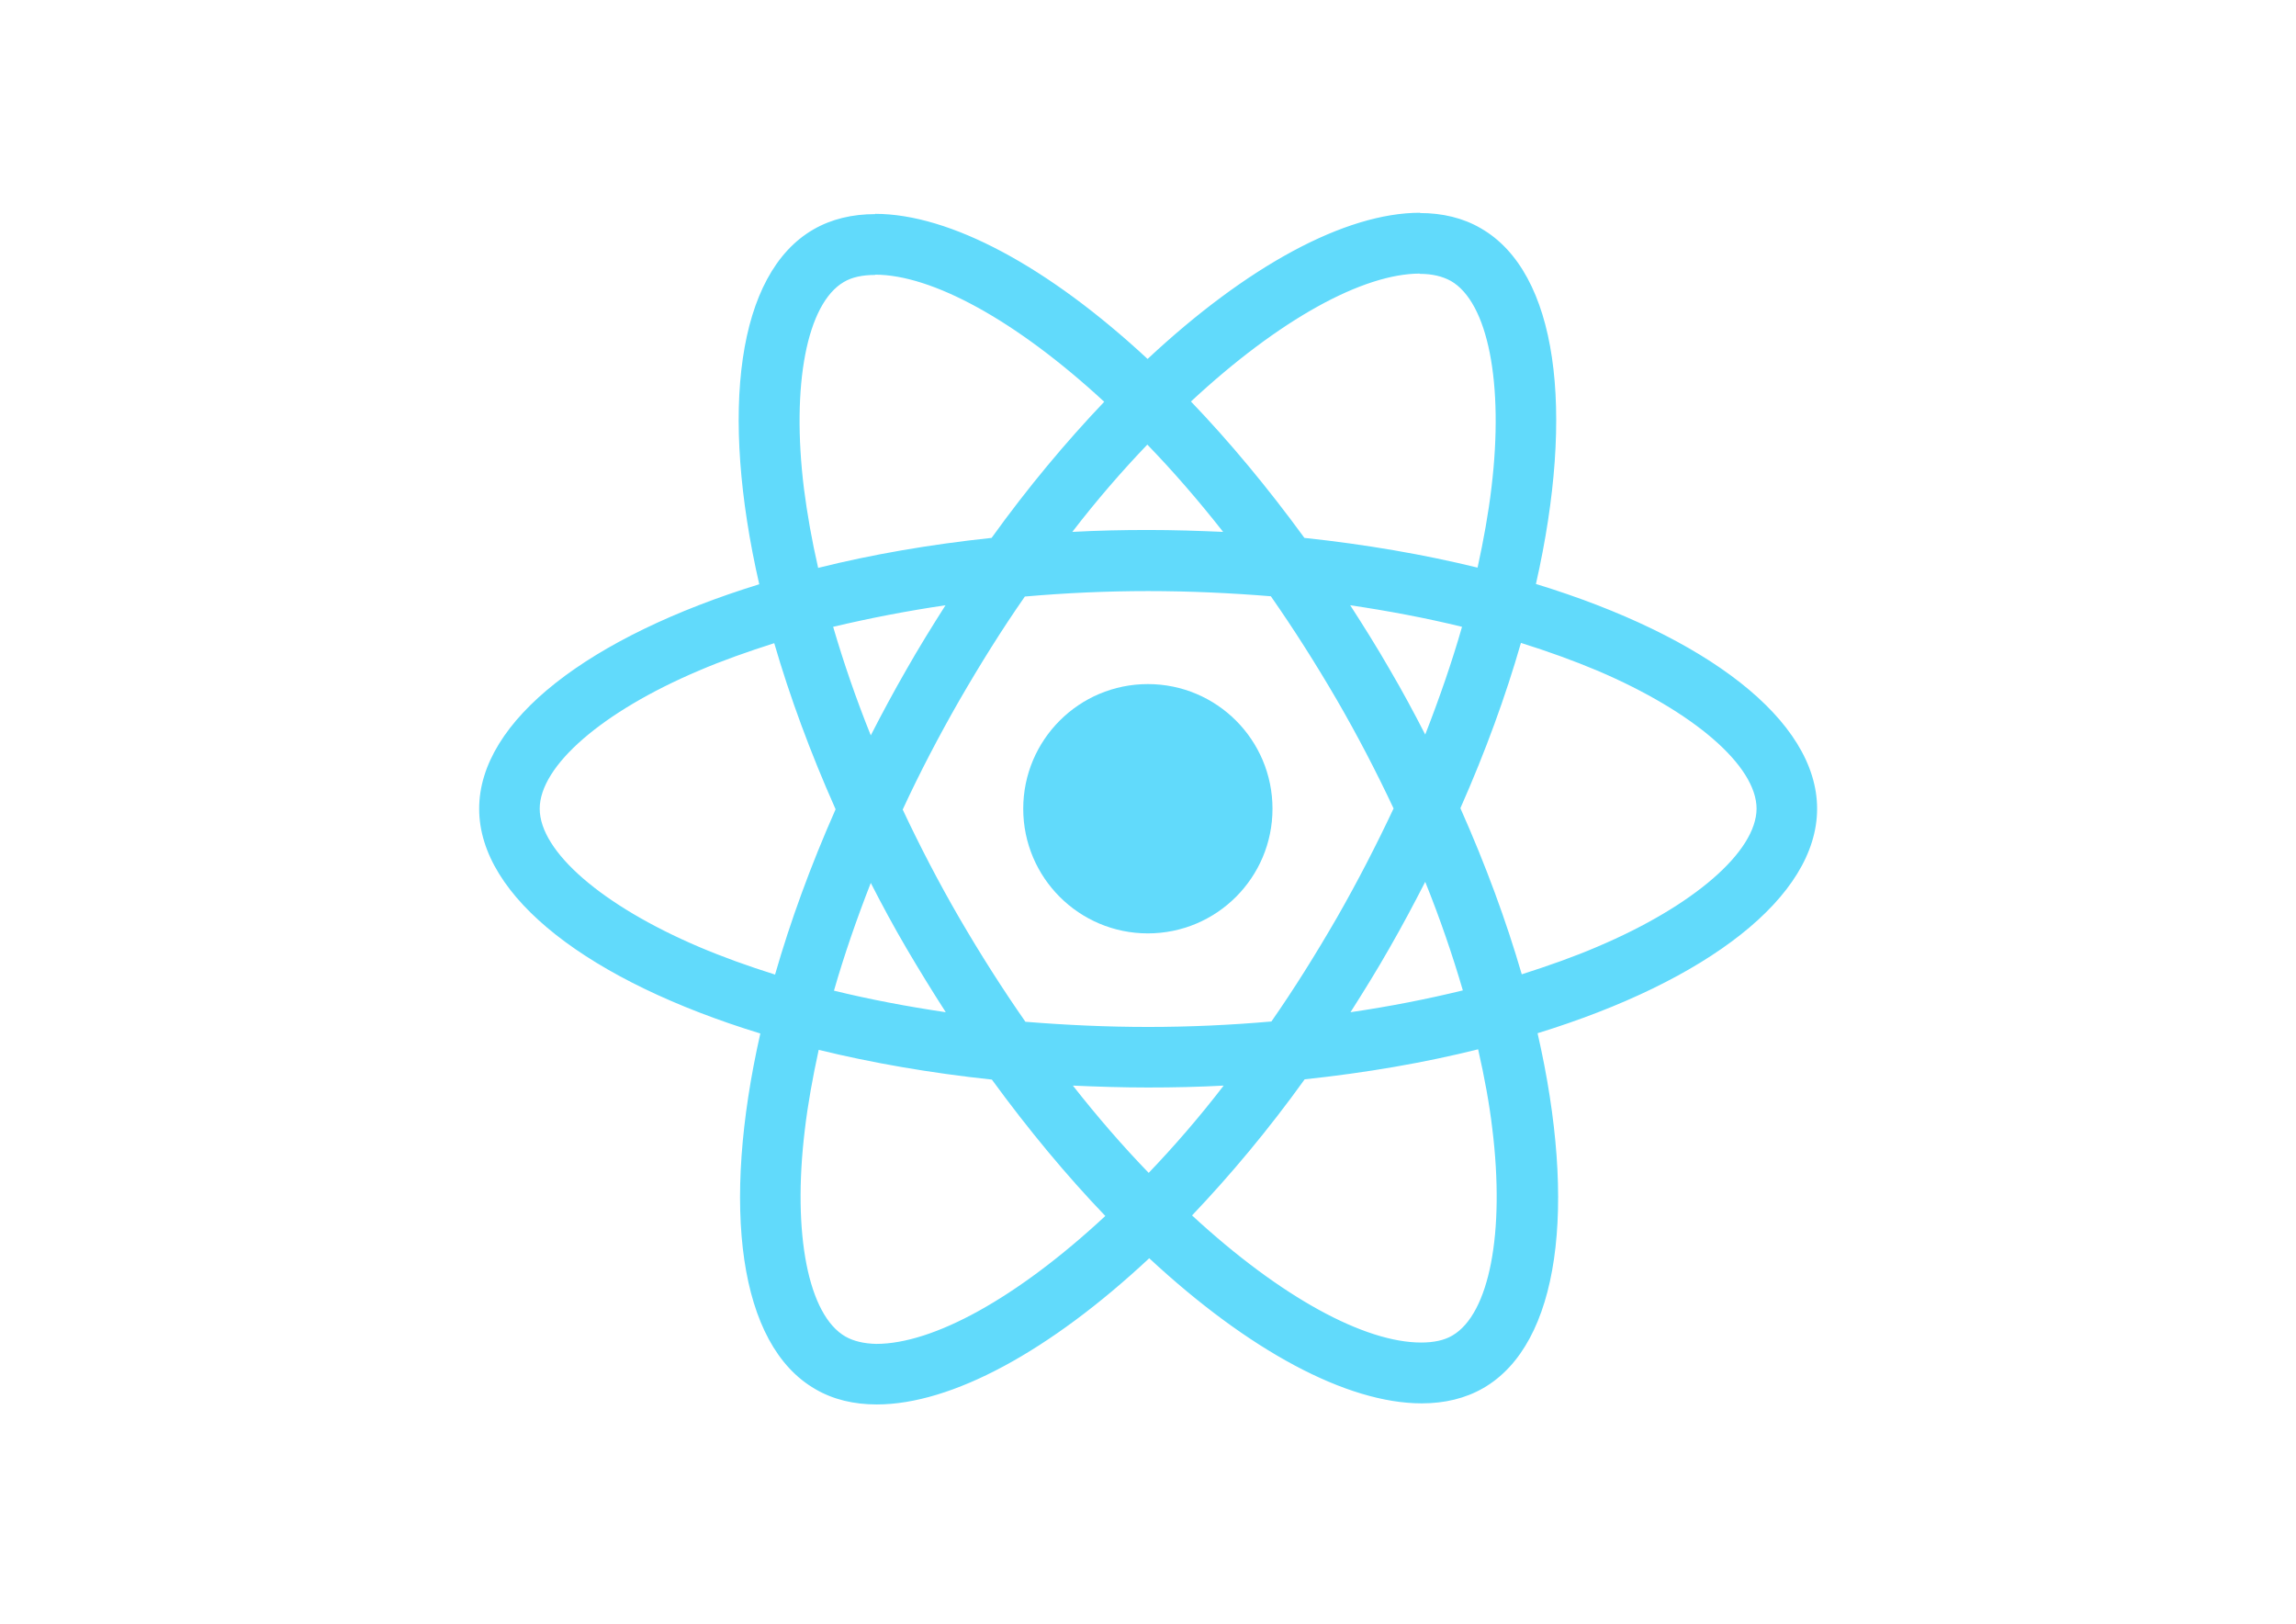
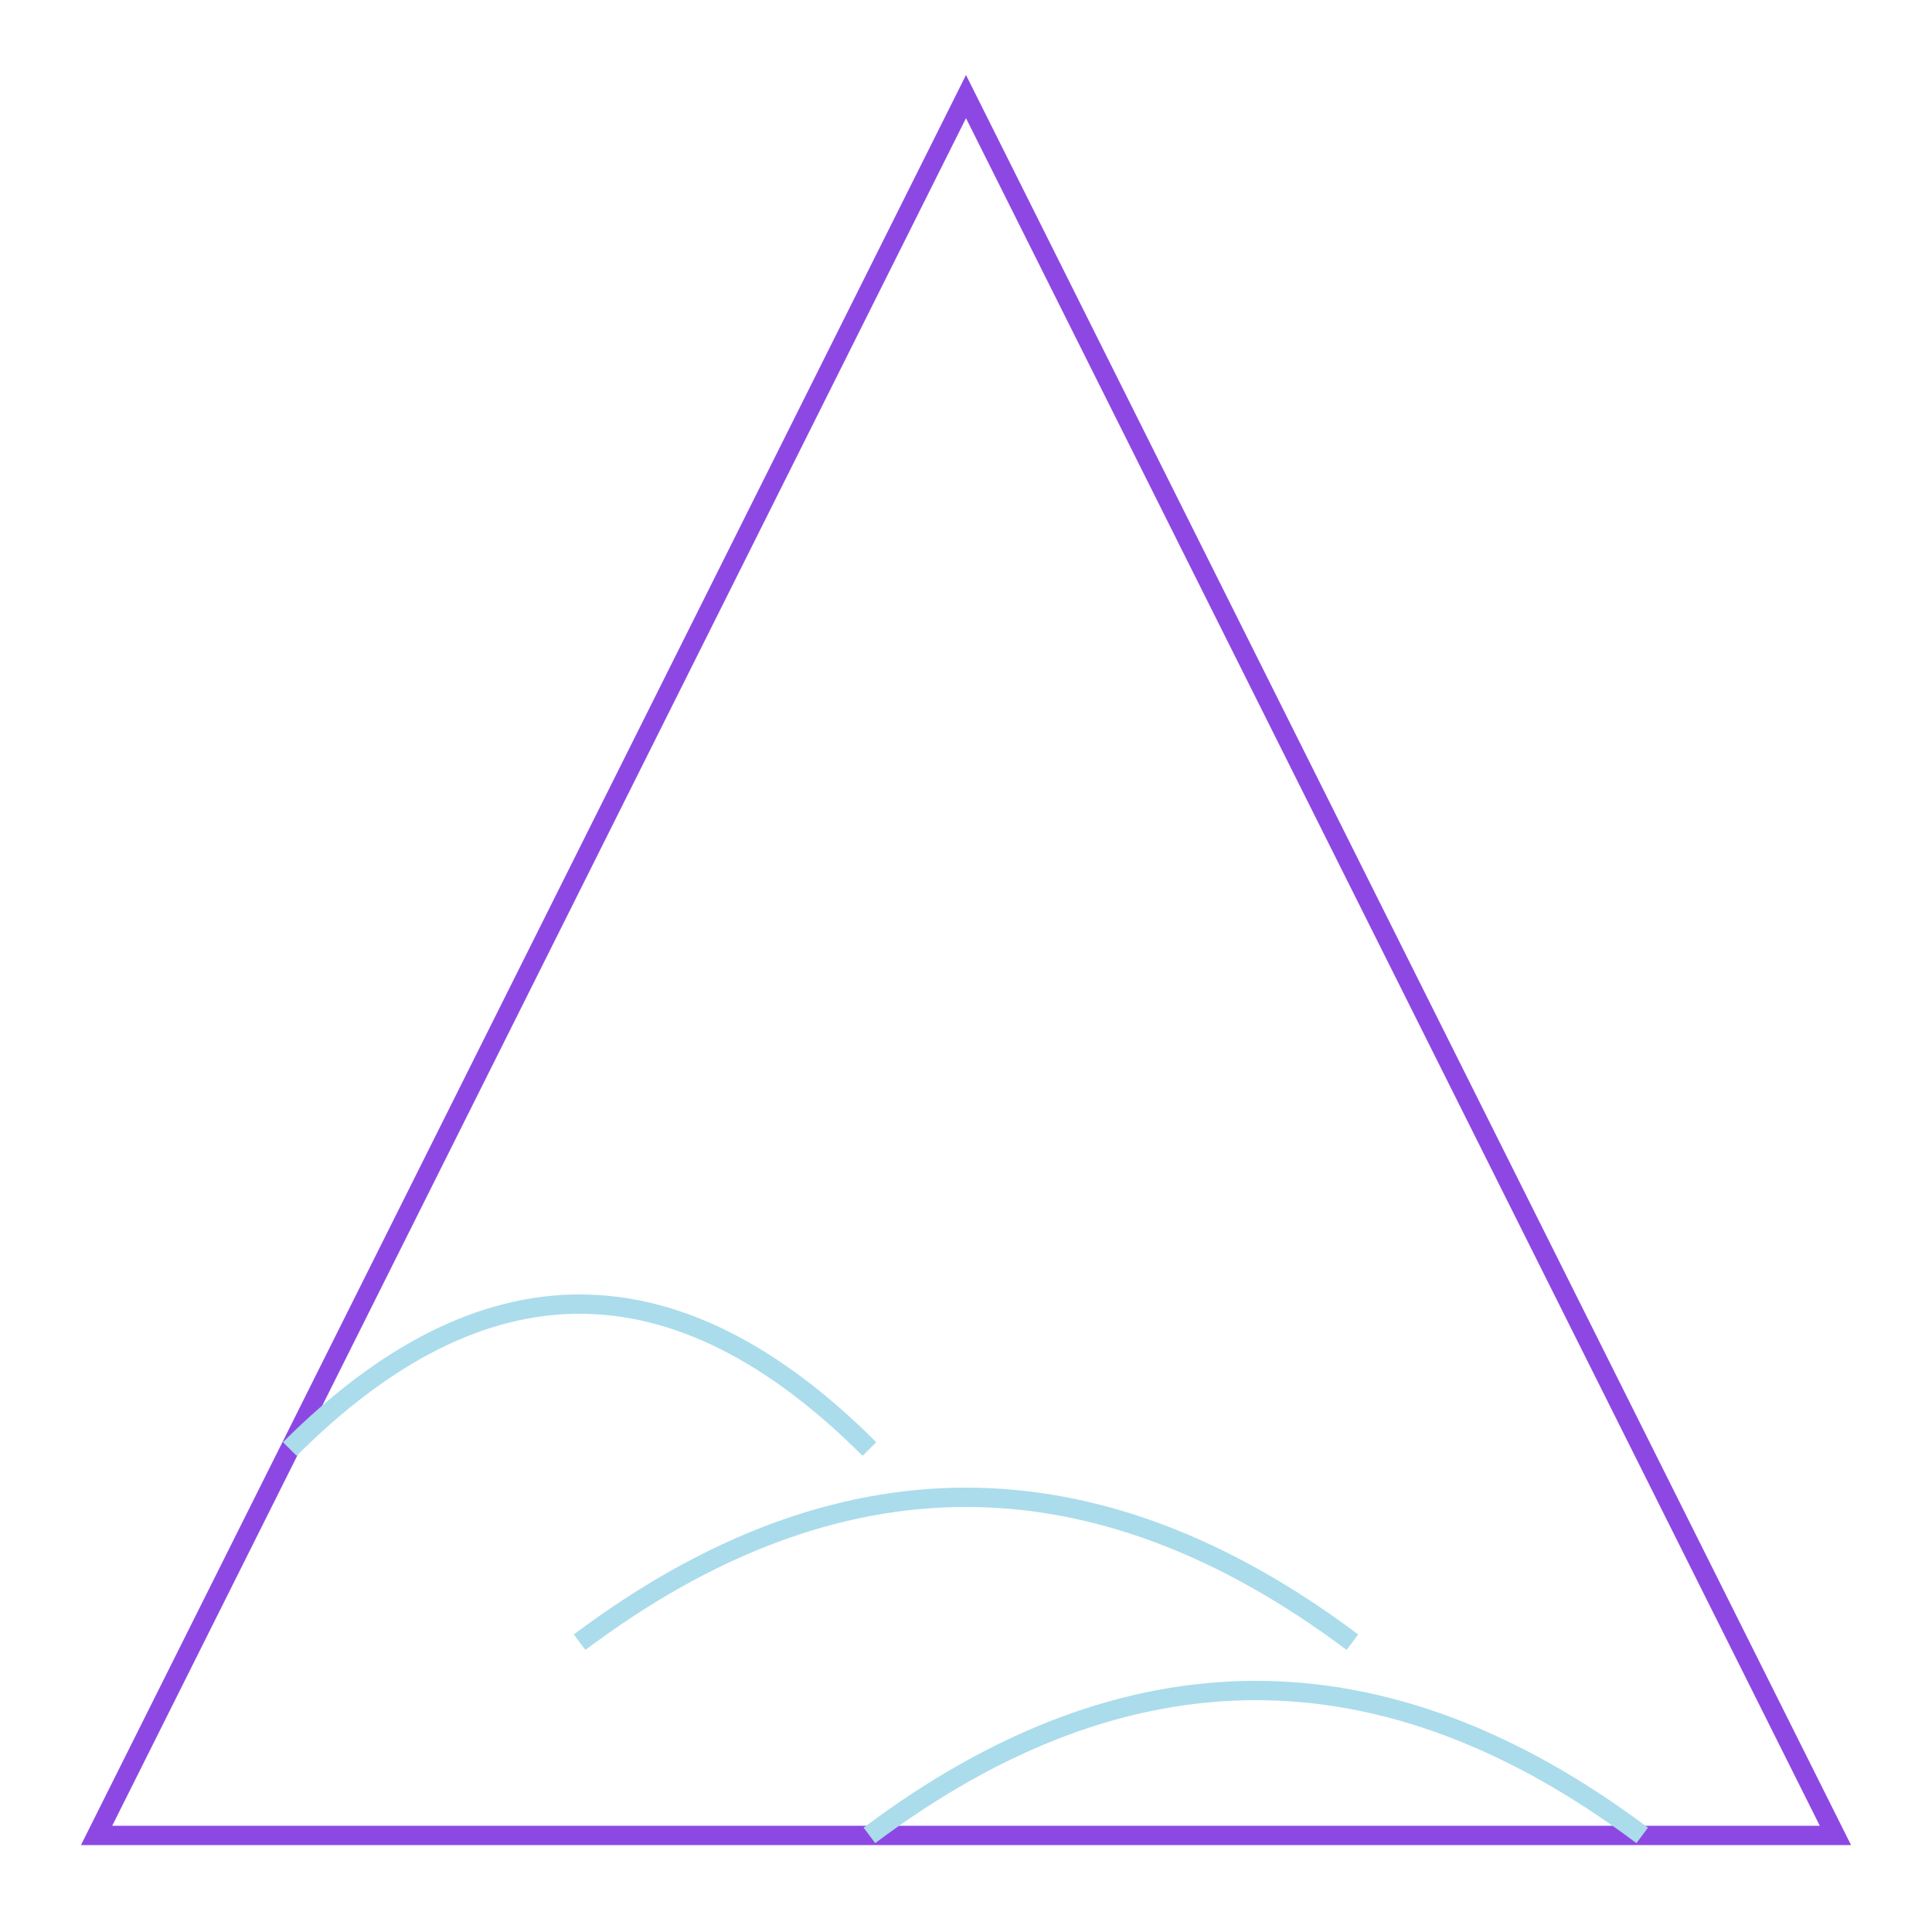
- <svg xmlns="http://www.w3.org/2000/svg" viewBox="0 0 841.9 595.3">
-   <g fill="#61DAFB">
-     <path d="M666.3 296.5c0-32.5-40.7-63.3-103.1-82.4 14.4-63.6 8-114.2-20.2-130.4-6.5-3.8-14.1-5.6-22.4-5.6v22.3c4.6 0 8.3.9 11.4 2.6 13.6 7.8 19.5 37.5 14.9 75.7-1.1 9.4-2.9 19.3-5.1 29.4-19.6-4.8-41-8.5-63.5-10.9-13.5-18.5-27.5-35.3-41.6-50 32.6-30.3 63.2-46.9 84-46.9V78c-27.5 0-63.5 19.6-99.9 53.6-36.4-33.8-72.4-53.2-99.9-53.2v22.3c20.7 0 51.4 16.5 84 46.6-14 14.7-28 31.4-41.3 49.9-22.6 2.4-44 6.1-63.6 11-2.3-10-4-19.7-5.2-29-4.7-38.2 1.1-67.9 14.6-75.8 3-1.8 6.9-2.6 11.5-2.6V78.5c-8.4 0-16 1.8-22.6 5.6-28.1 16.2-34.4 66.7-19.9 130.1-62.2 19.2-102.7 49.9-102.7 82.3 0 32.5 40.7 63.3 103.1 82.4-14.4 63.6-8 114.2 20.2 130.4 6.5 3.8 14.1 5.6 22.5 5.6 27.5 0 63.5-19.6 99.9-53.6 36.4 33.8 72.4 53.2 99.9 53.2 8.4 0 16-1.8 22.6-5.6 28.1-16.2 34.4-66.7 19.9-130.1 62-19.1 102.5-49.9 102.5-82.3zm-130.2-66.7c-3.7 12.9-8.3 26.2-13.5 39.5-4.1-8-8.4-16-13.1-24-4.6-8-9.5-15.8-14.4-23.4 14.2 2.1 27.9 4.7 41 7.9zm-45.8 106.5c-7.8 13.5-15.8 26.3-24.1 38.2-14.9 1.3-30 2-45.2 2-15.1 0-30.2-.7-45-1.9-8.3-11.9-16.4-24.6-24.2-38-7.6-13.1-14.5-26.4-20.8-39.8 6.2-13.4 13.2-26.8 20.7-39.9 7.8-13.5 15.8-26.3 24.1-38.2 14.9-1.3 30-2 45.2-2 15.1 0 30.2.7 45 1.9 8.3 11.9 16.4 24.6 24.2 38 7.6 13.1 14.5 26.4 20.8 39.8-6.3 13.4-13.2 26.8-20.7 39.9zm32.3-13c5.4 13.4 10 26.8 13.8 39.8-13.1 3.2-26.9 5.9-41.2 8 4.9-7.7 9.8-15.6 14.4-23.7 4.6-8 8.9-16.1 13-24.1zM421.2 430c-9.3-9.6-18.6-20.3-27.8-32 9 .4 18.2.7 27.5.7 9.4 0 18.7-.2 27.8-.7-9 11.7-18.3 22.4-27.5 32zm-74.4-58.9c-14.2-2.1-27.9-4.7-41-7.9 3.7-12.9 8.3-26.2 13.5-39.5 4.1 8 8.4 16 13.1 24 4.7 8 9.5 15.8 14.4 23.4zM420.7 163c9.3 9.6 18.6 20.3 27.8 32-9-.4-18.2-.7-27.5-.7-9.4 0-18.7.2-27.8.7 9-11.7 18.3-22.4 27.5-32zm-74 58.9c-4.9 7.7-9.8 15.6-14.4 23.7-4.6 8-8.9 16-13 24-5.4-13.4-10-26.8-13.8-39.8 13.1-3.1 26.9-5.8 41.2-7.9zm-90.5 125.2c-35.4-15.1-58.3-34.9-58.3-50.6 0-15.7 22.9-35.6 58.3-50.6 8.6-3.7 18-7 27.7-10.1 5.7 19.6 13.2 40 22.5 60.9-9.2 20.8-16.6 41.1-22.2 60.6-9.9-3.1-19.3-6.5-28-10.2zM310 490c-13.6-7.8-19.5-37.5-14.9-75.7 1.1-9.4 2.9-19.3 5.1-29.4 19.6 4.8 41 8.5 63.5 10.9 13.5 18.5 27.5 35.3 41.6 50-32.6 30.3-63.2 46.9-84 46.9-4.5-.1-8.3-1-11.3-2.7zm237.2-76.2c4.7 38.2-1.1 67.9-14.6 75.8-3 1.8-6.9 2.6-11.5 2.6-20.7 0-51.4-16.5-84-46.6 14-14.7 28-31.4 41.3-49.9 22.6-2.4 44-6.1 63.6-11 2.3 10.1 4.1 19.8 5.2 29.1zm38.5-66.7c-8.6 3.7-18 7-27.7 10.1-5.7-19.6-13.2-40-22.5-60.9 9.2-20.8 16.6-41.1 22.2-60.6 9.9 3.1 19.3 6.5 28.1 10.2 35.4 15.1 58.3 34.9 58.3 50.6-.1 15.7-23 35.6-58.4 50.6zM320.8 78.4z" />
-     <circle cx="420.9" cy="296.5" r="45.7" />
-     <path d="M520.5 78.1z" />
-   </g>
+ <svg xmlns="http://www.w3.org/2000/svg" width="200" height="200">
+   <polygon points="100,10 190,190 10,190" fill="none" stroke="#8d48e4" stroke-width="2" />
+   <path d="M30,150 Q60,120 90,150" stroke="#aadcec" stroke-width="2" fill="none" />
+   <path d="M60,170 Q100,140 140,170" stroke="#aadcec" stroke-width="2" fill="none" />
+   <path d="M90,190 Q130,160 170,190" stroke="#aadcec" stroke-width="2" fill="none" />
</svg>
